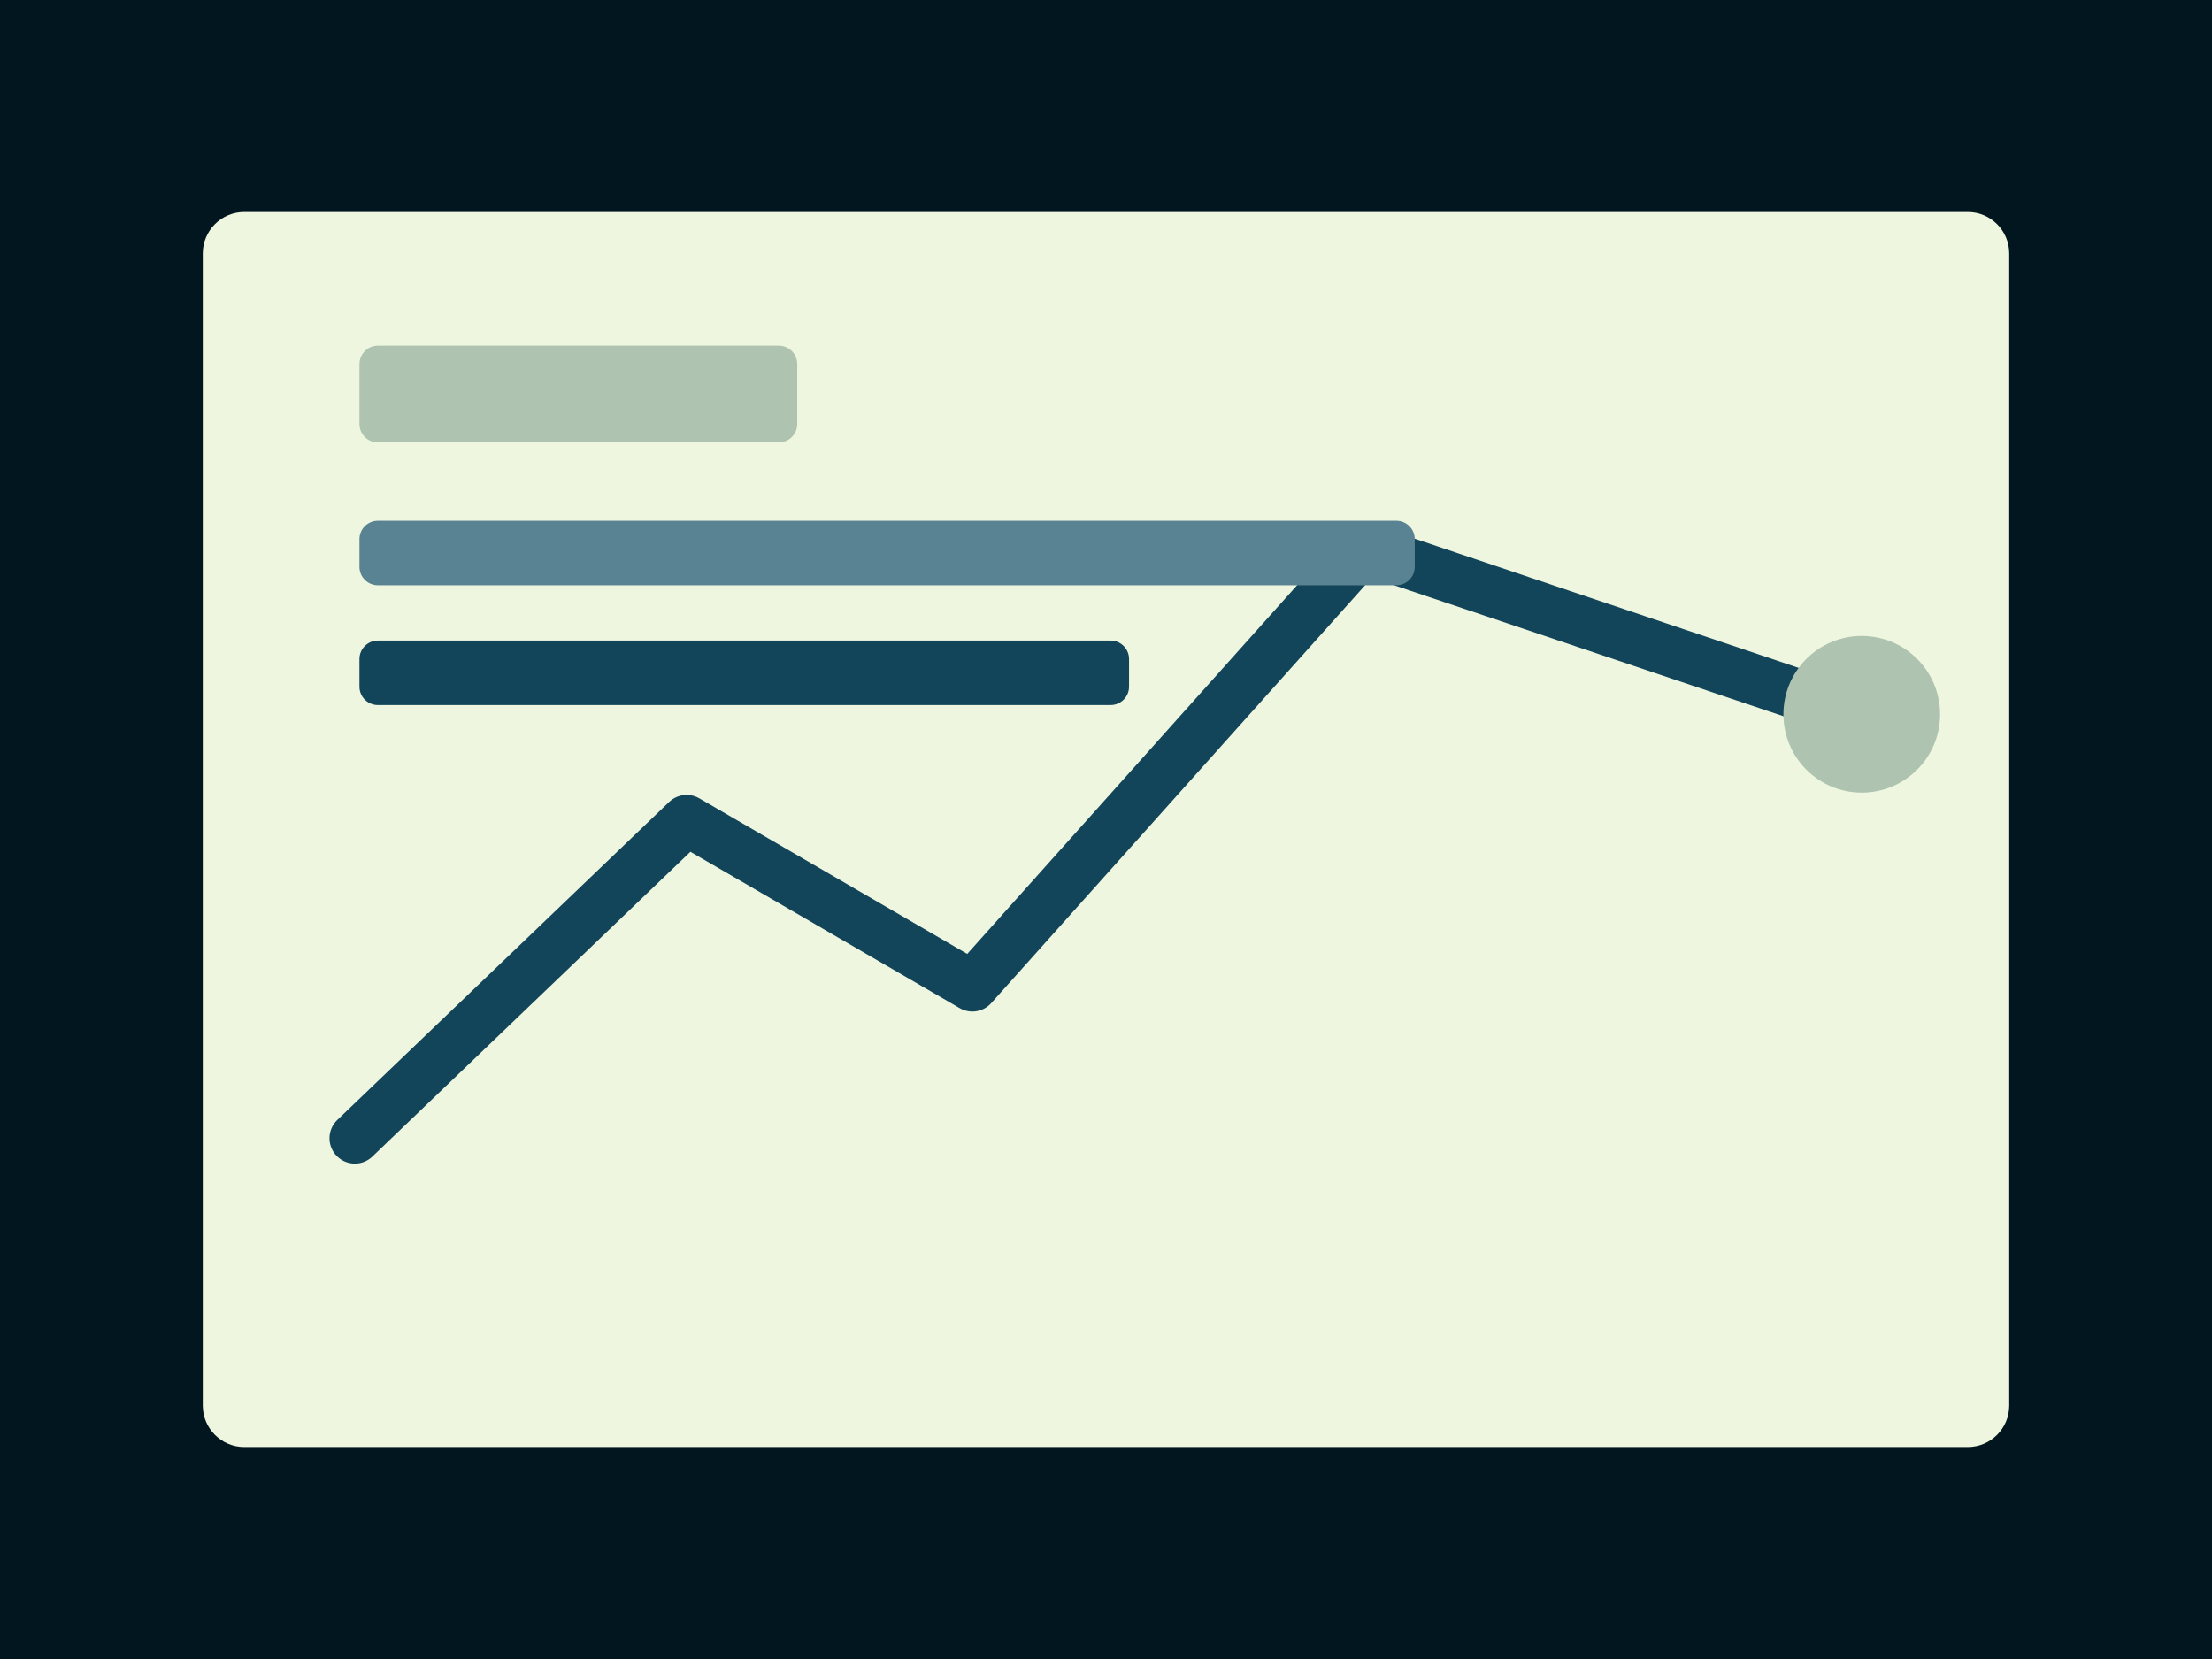
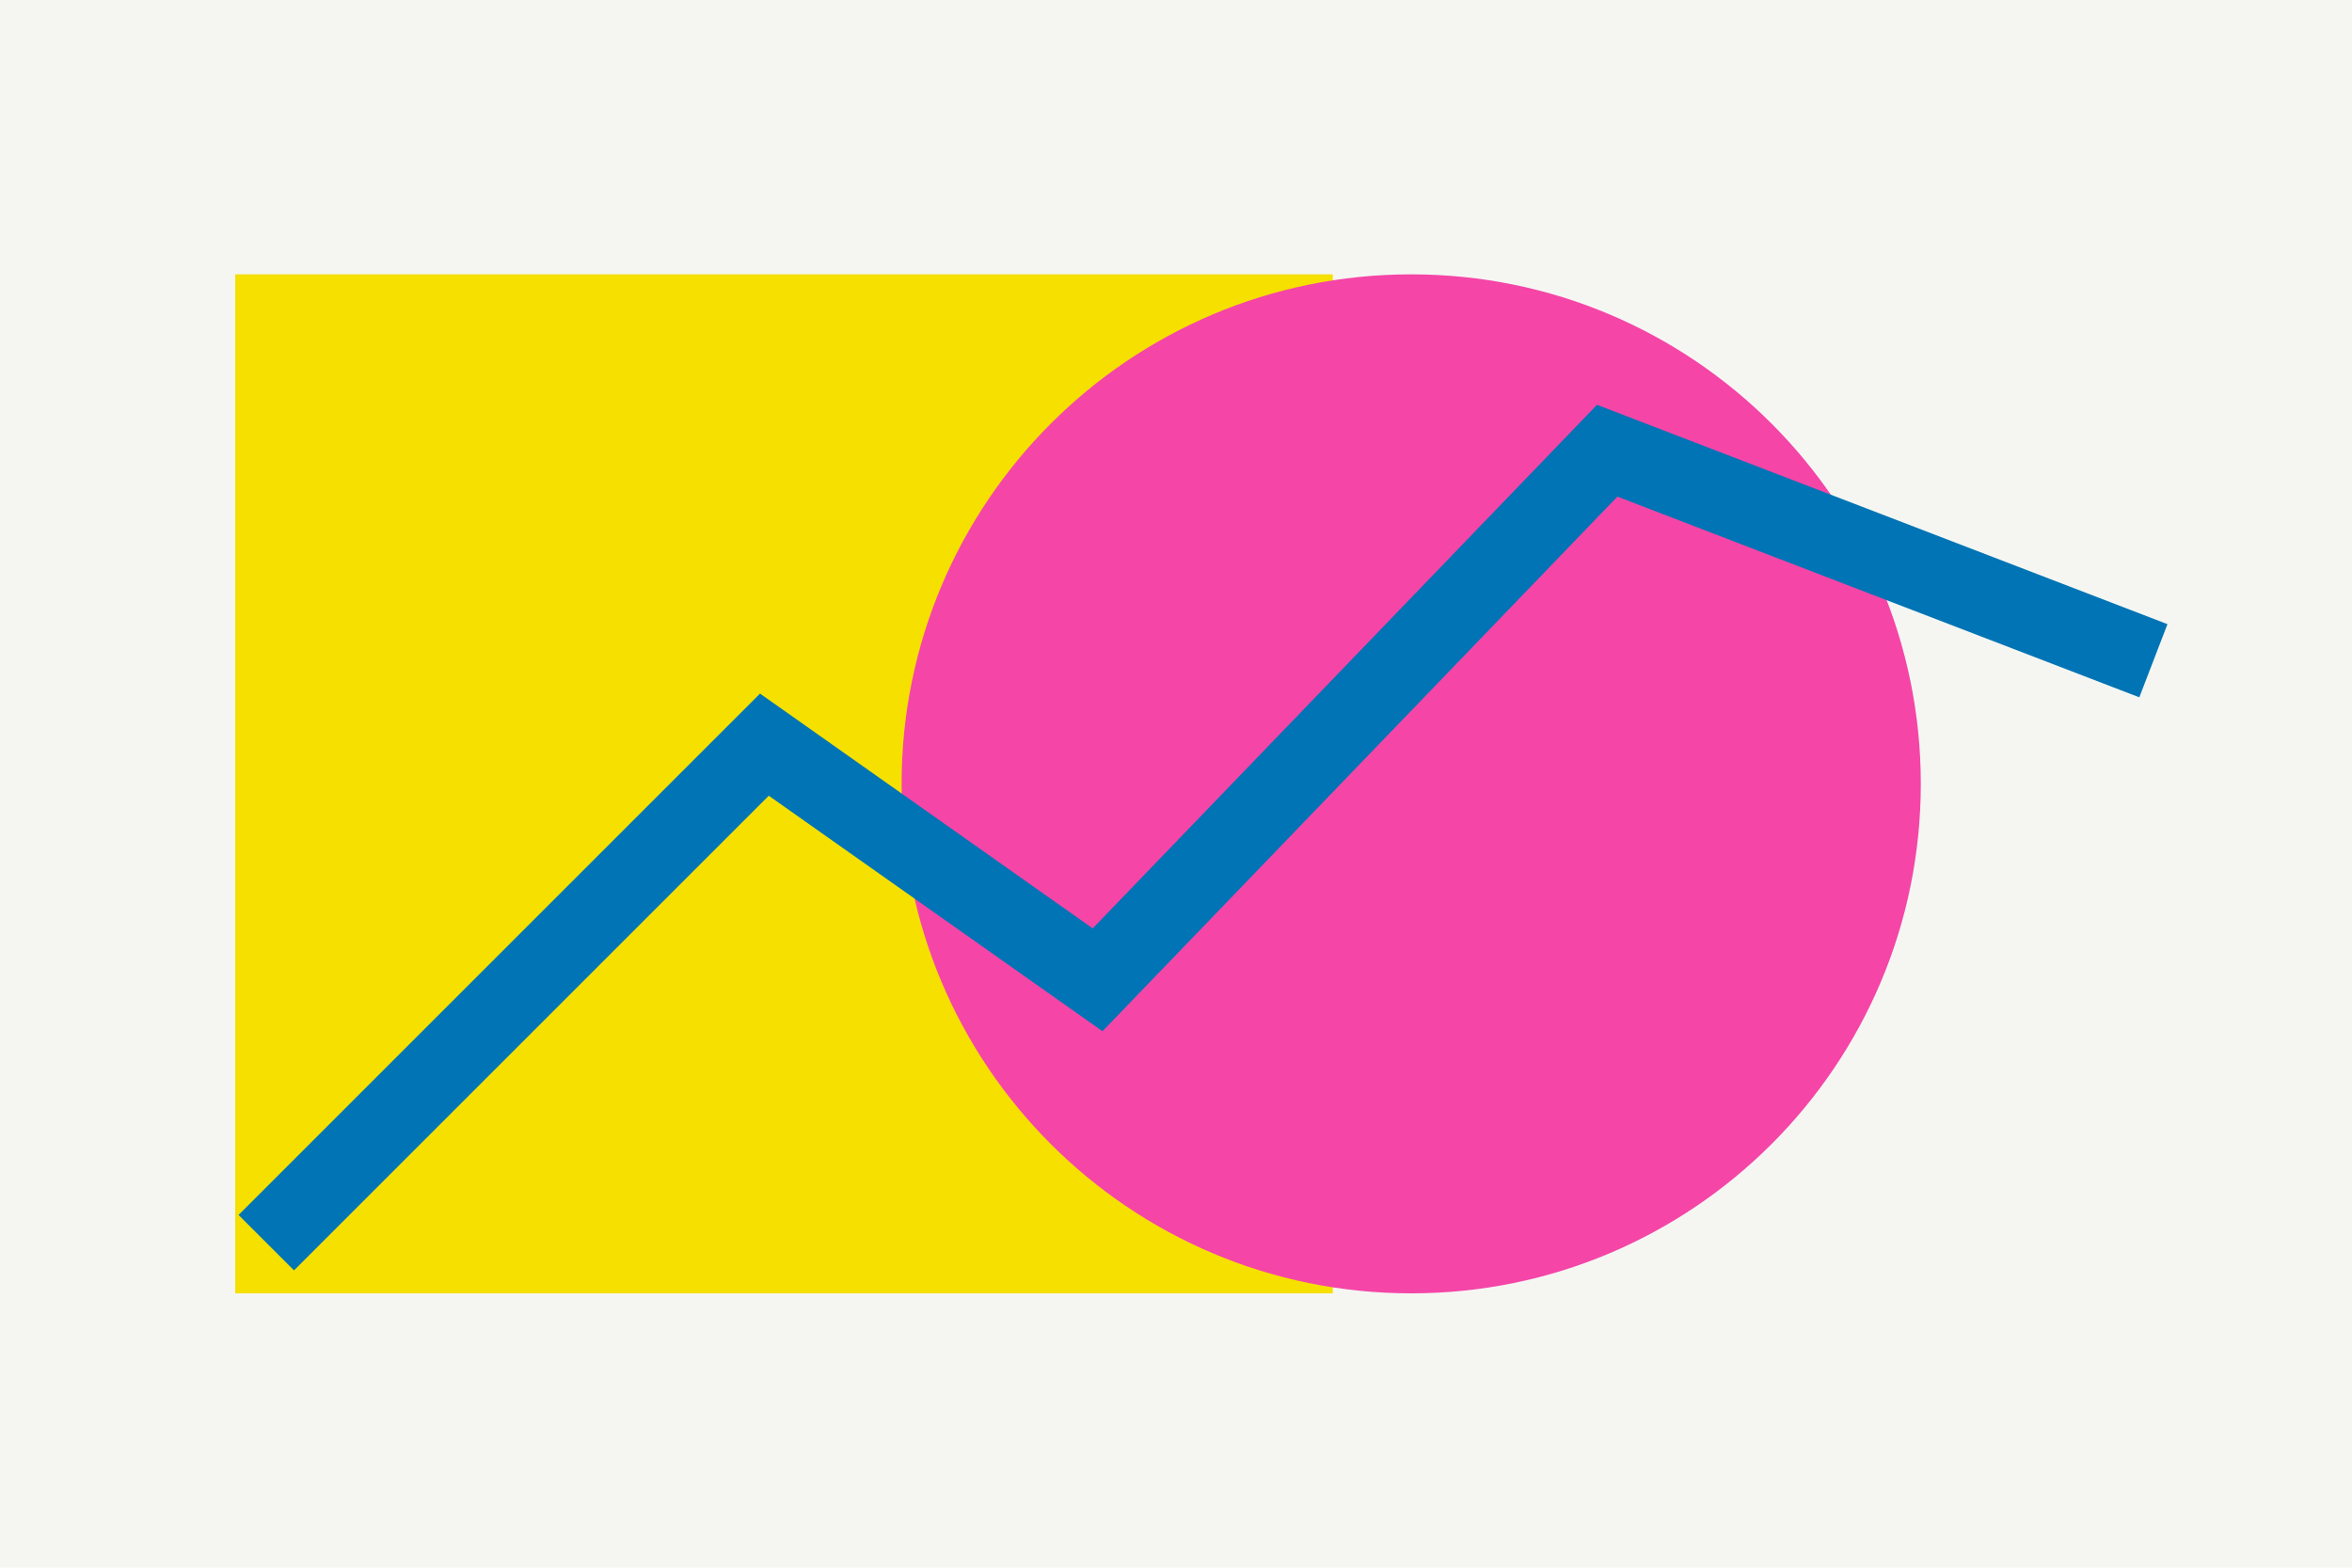
- <svg xmlns="http://www.w3.org/2000/svg" viewBox="0 0 960 720" role="img" aria-labelledby="title desc">
-   <rect width="960" height="720" fill="#01161e" />
-   <rect x="88" y="92" width="784" height="536" rx="18" fill="#eff6e0" />
-   <path d="M154 494 298 356 422 428 592 238 806 310" fill="none" stroke="#124559" stroke-width="22" stroke-linecap="round" stroke-linejoin="round" />
-   <rect x="156" y="150" width="190" height="42" rx="8" fill="#aec3b0" />
-   <rect x="156" y="226" width="458" height="28" rx="8" fill="#598392" />
-   <rect x="156" y="278" width="334" height="28" rx="8" fill="#124559" />
-   <circle cx="808" cy="310" r="34" fill="#aec3b0" />
+ <svg xmlns="http://www.w3.org/2000/svg" viewBox="0 0 1200 800" role="img" aria-labelledby="title desc">
+   <rect width="1200" height="800" fill="#f5f6f2" />
+   <g style="mix-blend-mode: multiply">
+     <rect x="120" y="140" width="560" height="520" fill="#ffe800" />
+     <circle cx="720" cy="400" r="260" fill="#ff48b0" />
+     <path d="M150 620 390 380 560 500 820 230 1080 330" fill="none" stroke="#0078bf" stroke-width="40" stroke-linecap="square" stroke-linejoin="miter" />
+   </g>
</svg>
